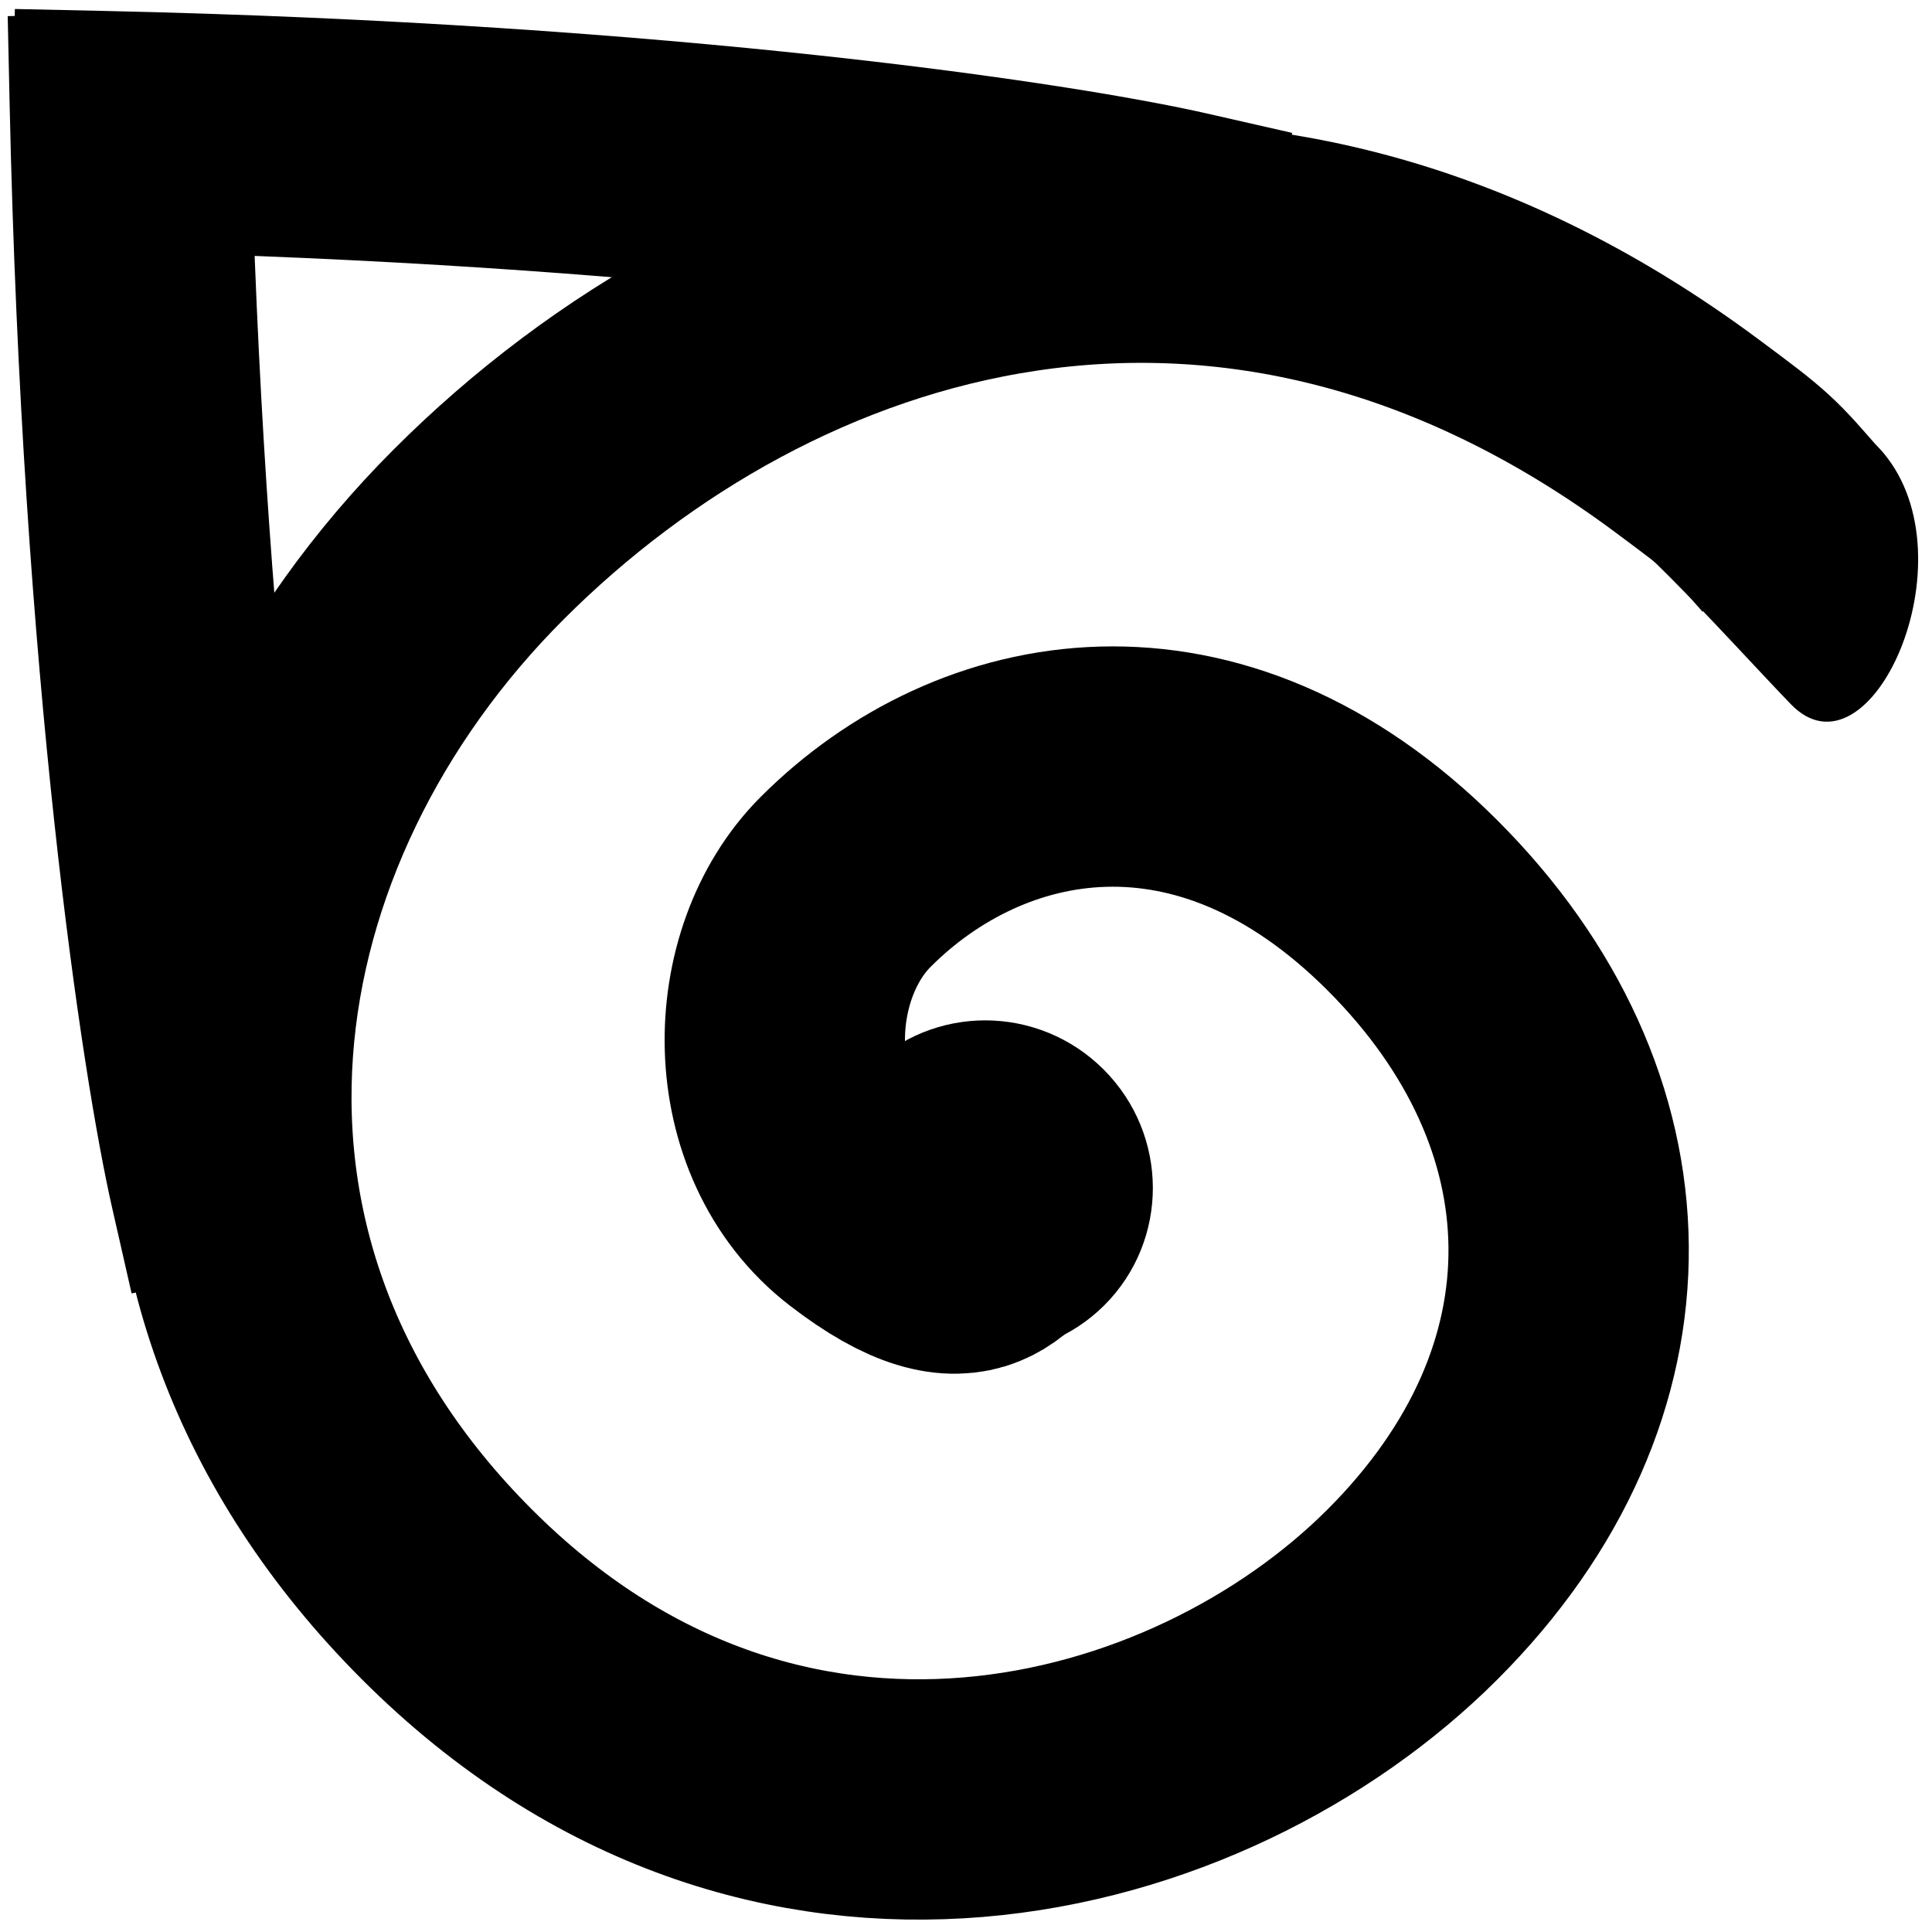
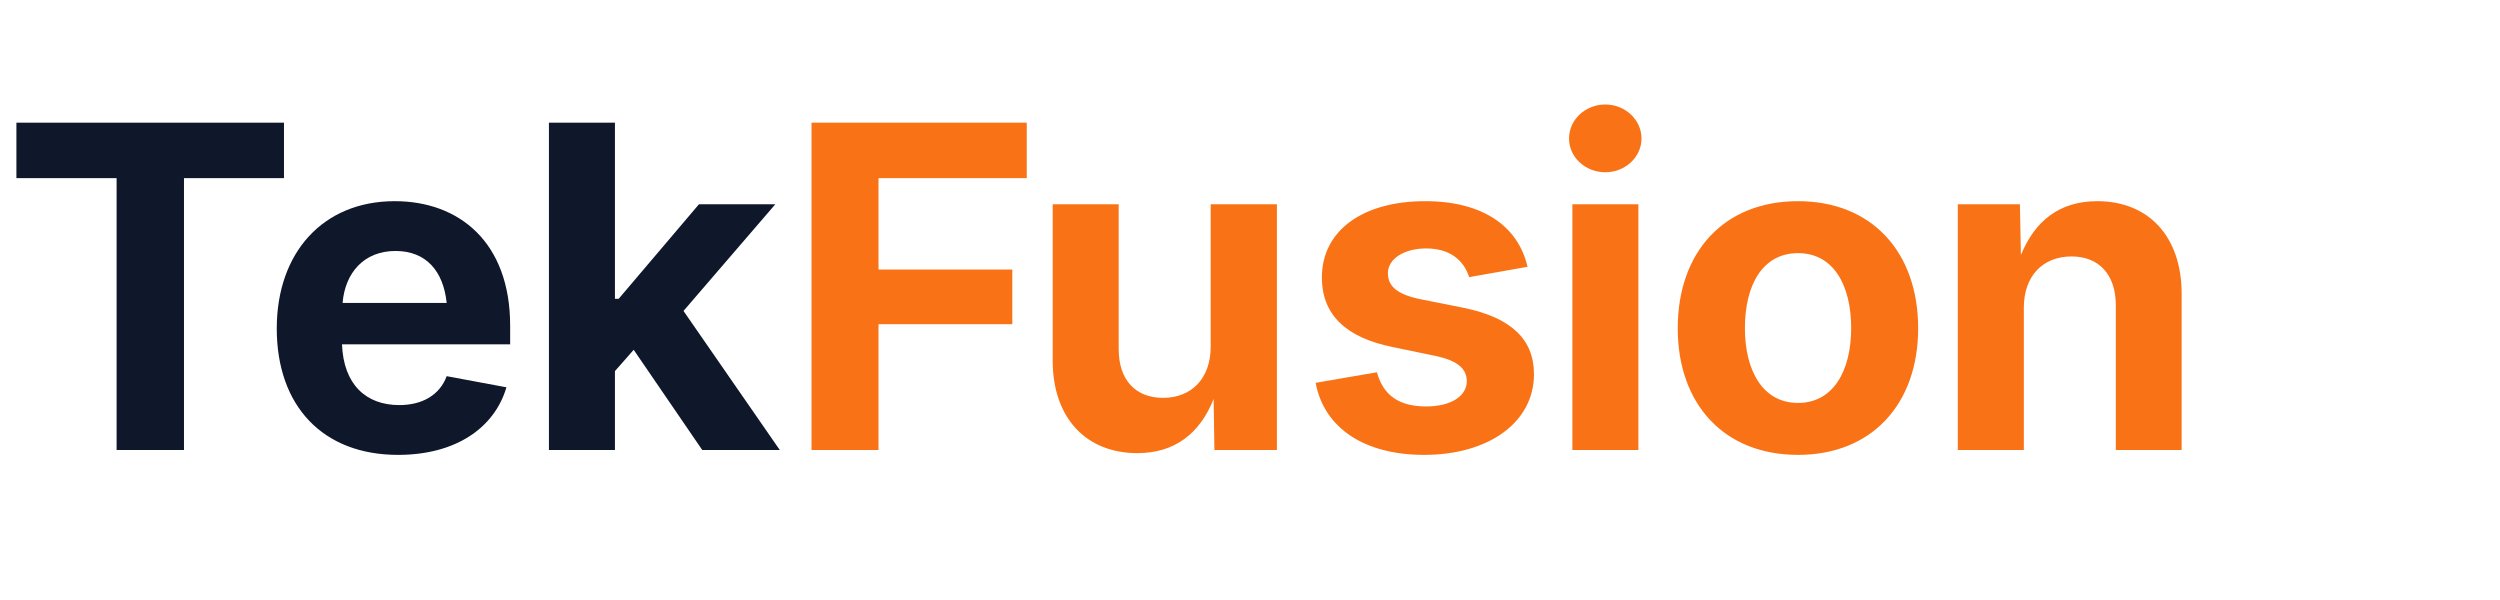
- <svg xmlns="http://www.w3.org/2000/svg" width="800" height="800" viewBox="0 0 800 800" fill="none">
-   <g clip-path="url(#clip0_112_17)">
-     <path fill-rule="evenodd" clip-rule="evenodd" d="M67.974 68.503C74.278 288.546 97.299 438.258 108.22 486.25L81.756 492.273C69.875 440.063 45.29 278.111 40.159 42.074L41.518 42.045L41.548 40.688C277.584 45.82 439.536 70.405 491.746 82.285L485.724 108.75C437.731 97.829 288.018 74.807 67.974 68.503Z" fill="black" />
-     <path d="M67.974 68.503L69.01 32.33L30.703 31.233L31.801 69.54L67.974 68.503ZM108.22 486.25L116.25 521.536L151.535 513.507L143.506 478.221L108.22 486.25ZM81.756 492.273L46.47 500.302L54.499 535.588L89.785 527.558L81.756 492.273ZM40.159 42.074L39.373 5.895L3.193 6.681L3.98 42.861L40.159 42.074ZM41.518 42.045L42.304 78.224L76.944 77.471L77.698 42.831L41.518 42.045ZM41.548 40.688L42.334 4.509L6.155 3.723L5.368 39.902L41.548 40.688ZM491.746 82.285L527.032 90.315L535.061 55.029L499.776 46.999L491.746 82.285ZM485.724 108.75L477.694 144.035L512.98 152.065L521.01 116.779L485.724 108.75ZM31.801 69.54C38.15 291.145 61.34 443.33 72.934 494.28L143.506 478.221C133.258 433.186 110.406 285.947 104.147 67.467L31.801 69.54ZM100.191 450.965L73.726 456.987L89.785 527.558L116.25 521.536L100.191 450.965ZM117.042 484.243C105.852 435.07 81.433 275.67 76.338 41.288L3.98 42.861C9.147 280.552 33.898 445.056 46.47 500.302L117.042 484.243ZM40.945 78.254L42.304 78.224L40.732 5.865L39.373 5.895L40.945 78.254ZM5.368 39.902L5.339 41.258L77.698 42.831L77.727 41.475L5.368 39.902ZM499.776 46.999C444.529 34.428 280.025 9.676 42.334 4.509L40.761 76.868C275.143 81.963 434.544 106.381 483.716 117.571L499.776 46.999ZM521.01 116.779L527.032 90.315L456.46 74.256L450.438 100.72L521.01 116.779ZM66.938 104.676C285.419 110.936 432.659 133.787 477.694 144.035L493.753 73.464C442.803 61.87 290.617 38.679 69.01 32.33L66.938 104.676Z" fill="black" />
-     <path d="M422.589 501.244C411.288 508.494 404.495 537.463 357.466 501.244C314.818 468.399 315.989 399.344 350.213 365.119C405.869 309.463 500.443 290.457 584.885 374.9C669.328 459.343 672.846 572.253 584.885 660.214C496.924 748.175 321.002 796.154 185.062 660.214C49.122 524.274 80.516 338.98 198.224 221.272C315.932 103.565 510.413 40.5 698.766 180.647C724.59 199.861 724.563 199.888 742.594 220.748" stroke="black" stroke-width="99.517" />
-     <path d="M441.014 458.87C459.308 477.164 459.254 506.521 441.334 524.441C423.414 542.361 394.057 542.416 375.763 524.121C357.468 505.827 357.523 476.47 375.443 458.55C393.363 440.63 422.719 440.576 441.014 458.87Z" fill="black" stroke="black" stroke-width="45.235" />
-     <path d="M741.489 291.533C711.213 260.04 671.51 214.18 643.153 198.672C675.899 179.381 750.221 152.218 779.899 187.565C816.996 231.75 774.29 325.653 741.489 291.533Z" fill="black" />
-   </g>
-   <defs>
-     <clipPath id="clip0_112_17">
-       <rect width="800" height="800" fill="black" />
-     </clipPath>
-   </defs>
+ <svg xmlns="http://www.w3.org/2000/svg" width="200" height="48" viewBox="0 0 200 48">
+   <text x="0" y="36" font-family="Inter, 'Segoe UI', Helvetica, Arial, sans-serif" font-size="36" font-weight="700" letter-spacing="-0.5" fill="#0f172a">Tek<tspan fill="#f97316">Fusion</tspan>
+   </text>
</svg>
